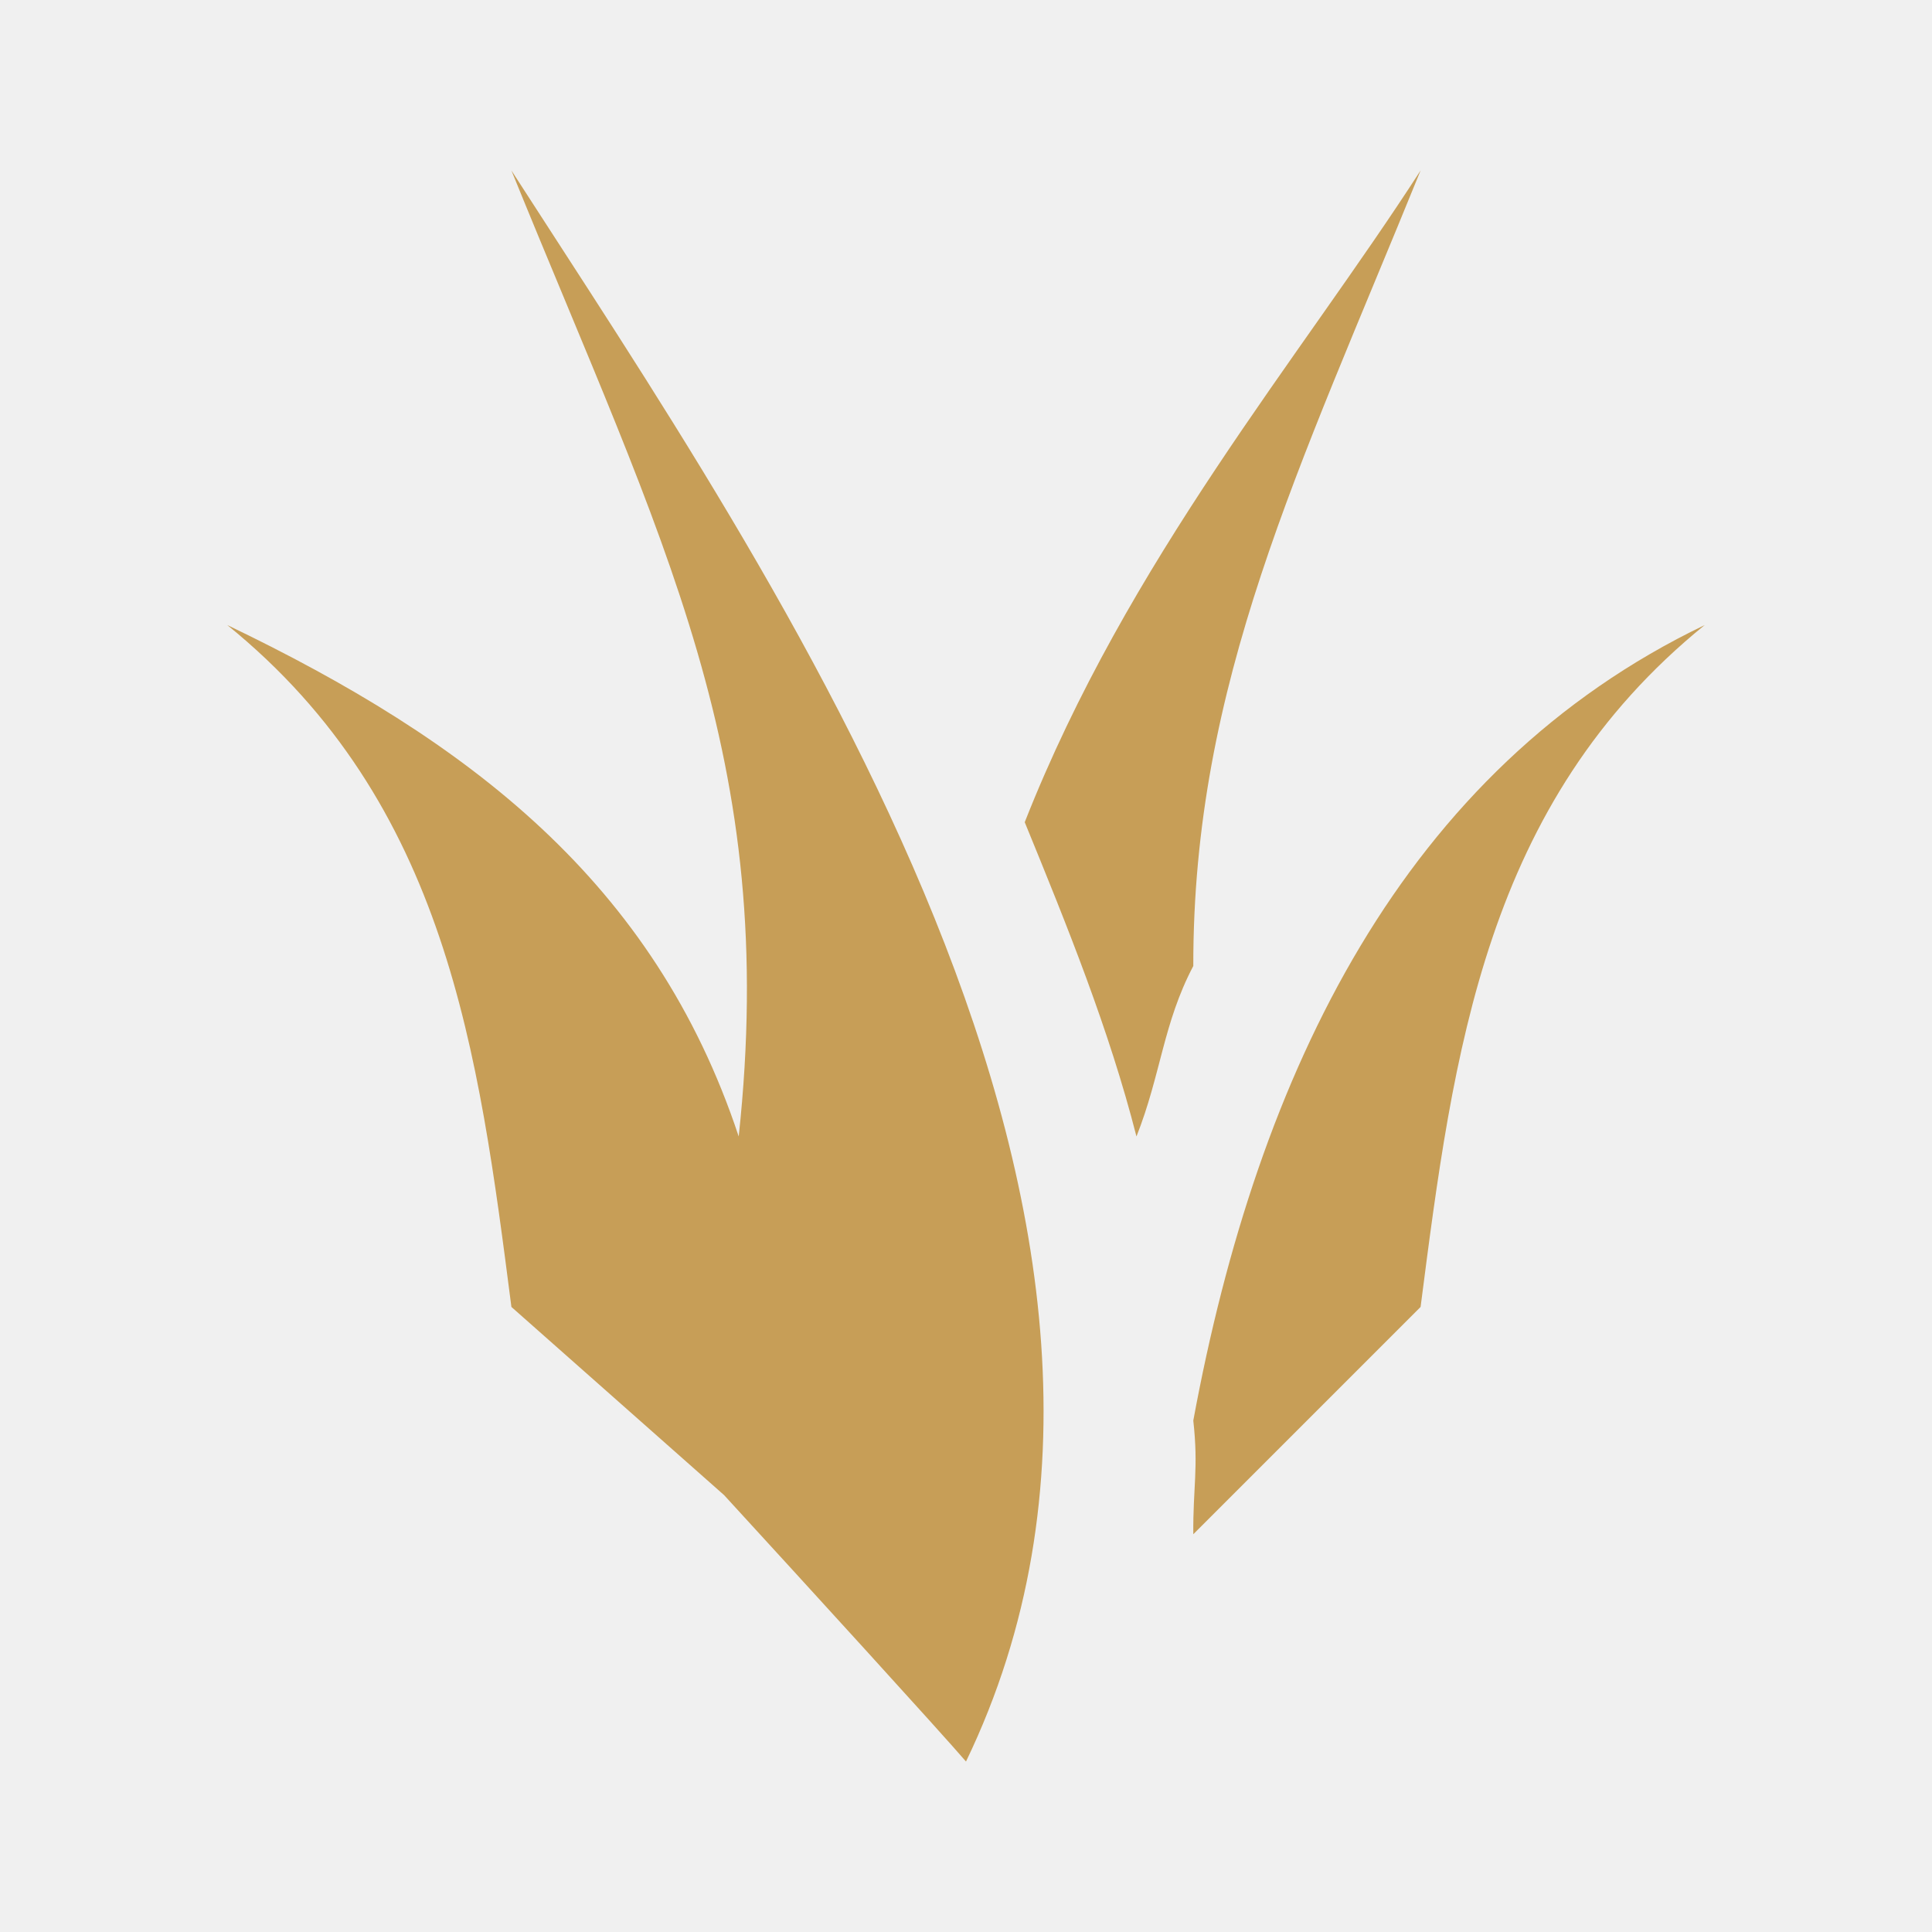
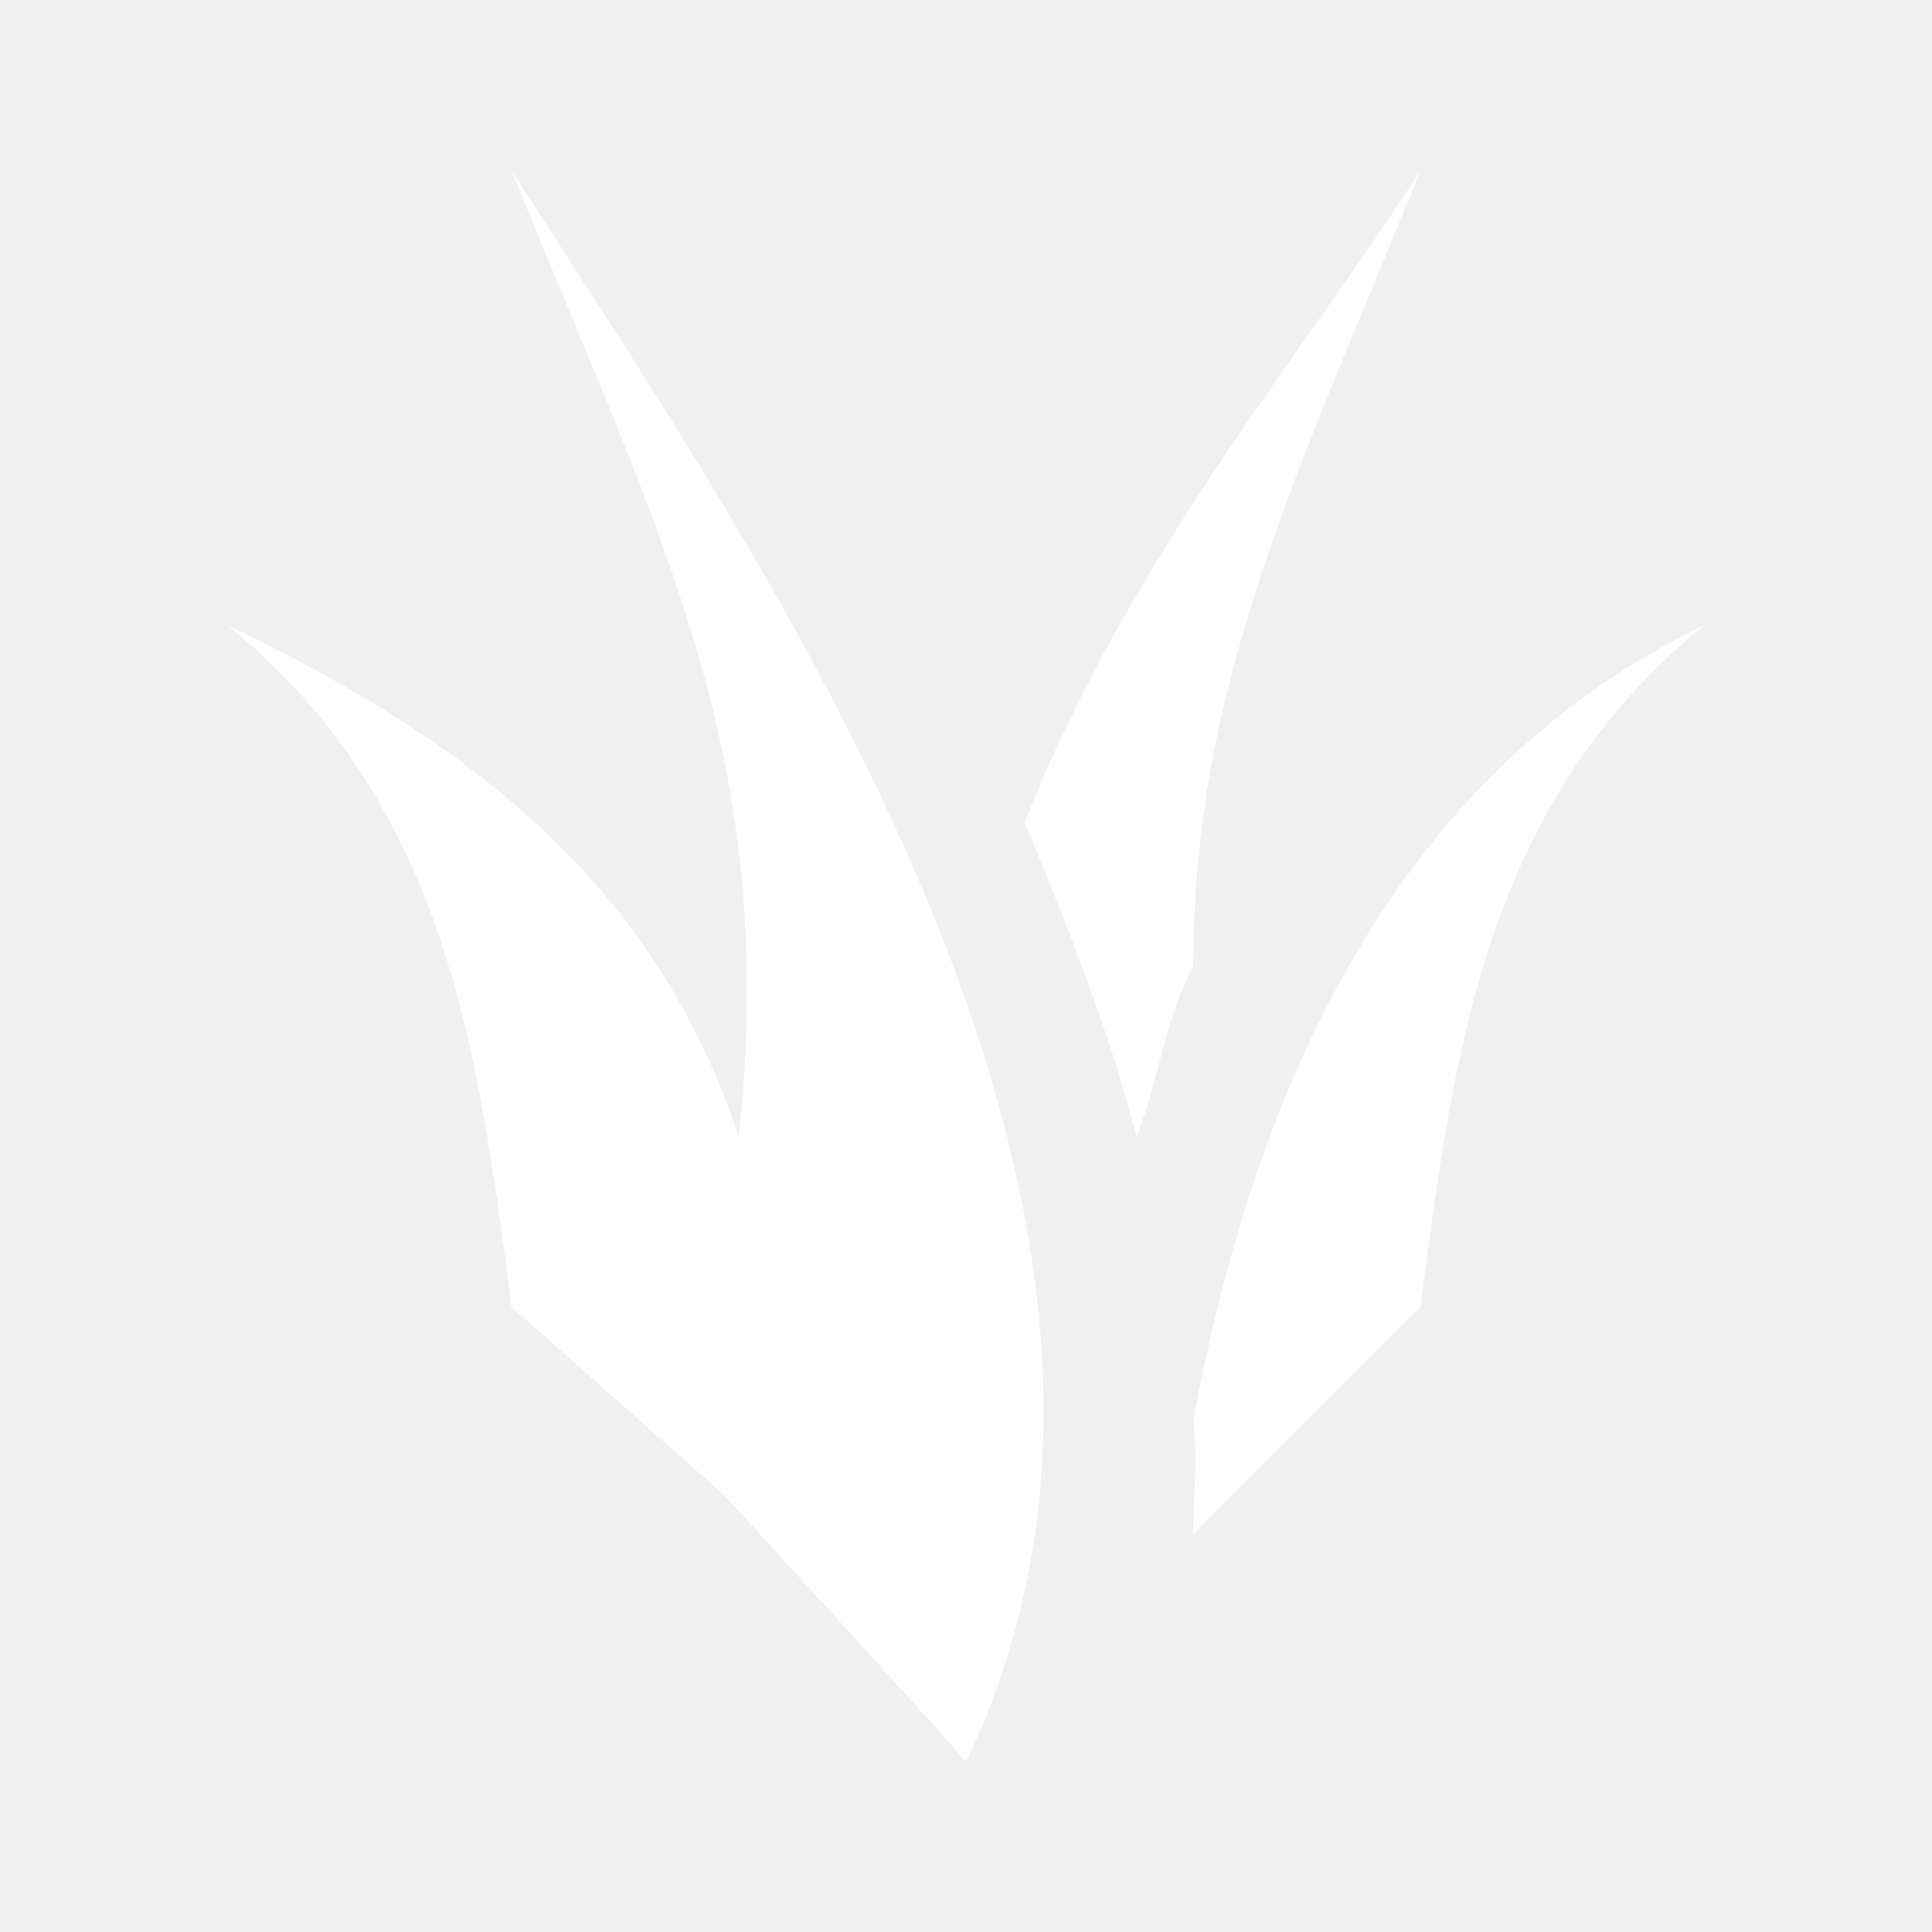
<svg xmlns="http://www.w3.org/2000/svg" class="icon" width="48" height="48" viewBox="0 0 400 400">
-   <path fill-rule="evenodd" fill="#c79e57" d="M294.118, 35.294c-25.034,38.865-60.555,80.6-81.959,134.935,8.81,21.507, 17.469,42.872,23.135,65.065,5.088-12.873,5.51-23.4, 11.765-35.294C247, 141.447,268.9,97.375,294.118,35.294m-141.177, 200c-17.5-52.79-56-81.948-105.882-105.882,45.506,36.9,52.025, 88.47,58.823,141.176l44.035,38.96c17.313,18.887, 44.514,48.694,50.083,55.158, 53.589-111.119-39.6-244.759-94.118-329.412C137.292, 112.618,161.376,156.962, 152.941,235.294Zm94.118,58.824c1.1,9.873-.075,13.739,0, 23.529l47.059-47.059c6.8-52.706,13.318-104.28, 58.823-141.176C290.728,159.259,260.4,221.817, 247.059,294.118Z" />
+   <path fill-rule="evenodd" fill="#FFF" d="M294.118, 35.294c-25.034,38.865-60.555,80.6-81.959,134.935,8.81,21.507, 17.469,42.872,23.135,65.065,5.088-12.873,5.51-23.4, 11.765-35.294C247, 141.447,268.9,97.375,294.118,35.294m-141.177, 200c-17.5-52.79-56-81.948-105.882-105.882,45.506,36.9,52.025, 88.47,58.823,141.176l44.035,38.96c17.313,18.887, 44.514,48.694,50.083,55.158, 53.589-111.119-39.6-244.759-94.118-329.412C137.292, 112.618,161.376,156.962, 152.941,235.294Zm94.118,58.824c1.1,9.873-.075,13.739,0, 23.529l47.059-47.059c6.8-52.706,13.318-104.28, 58.823-141.176C290.728,159.259,260.4,221.817, 247.059,294.118Z" />
</svg>
